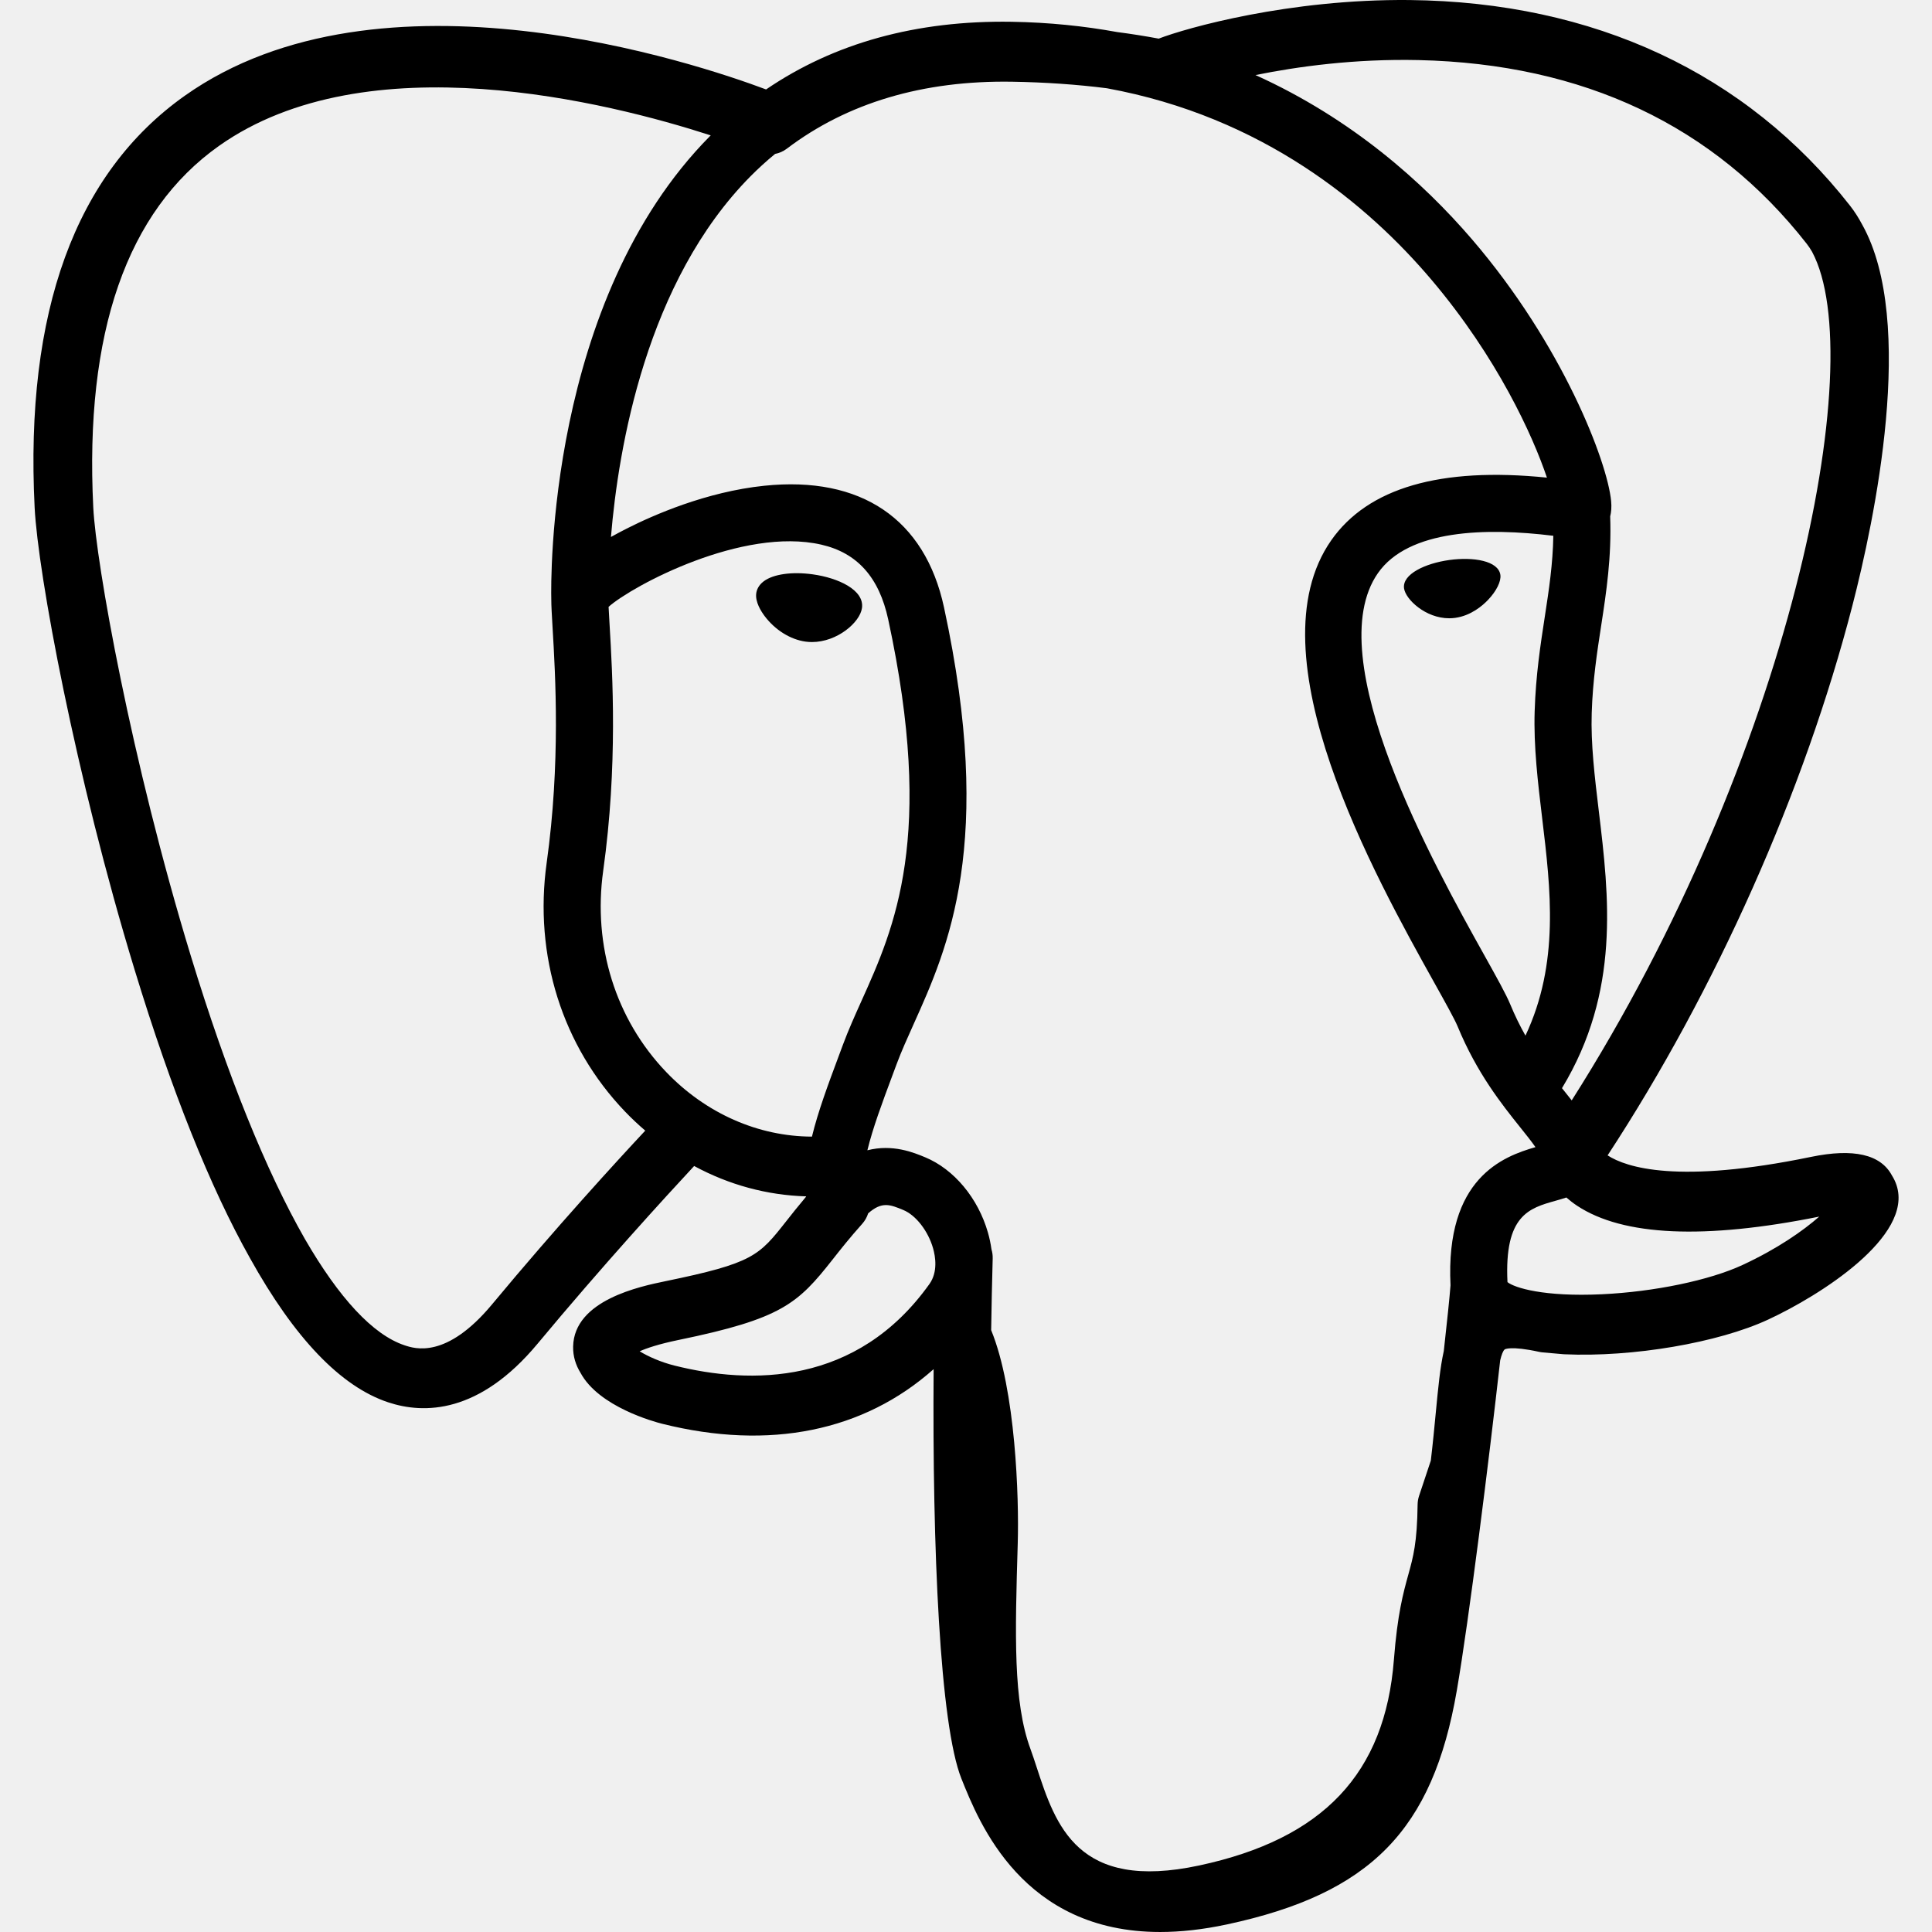
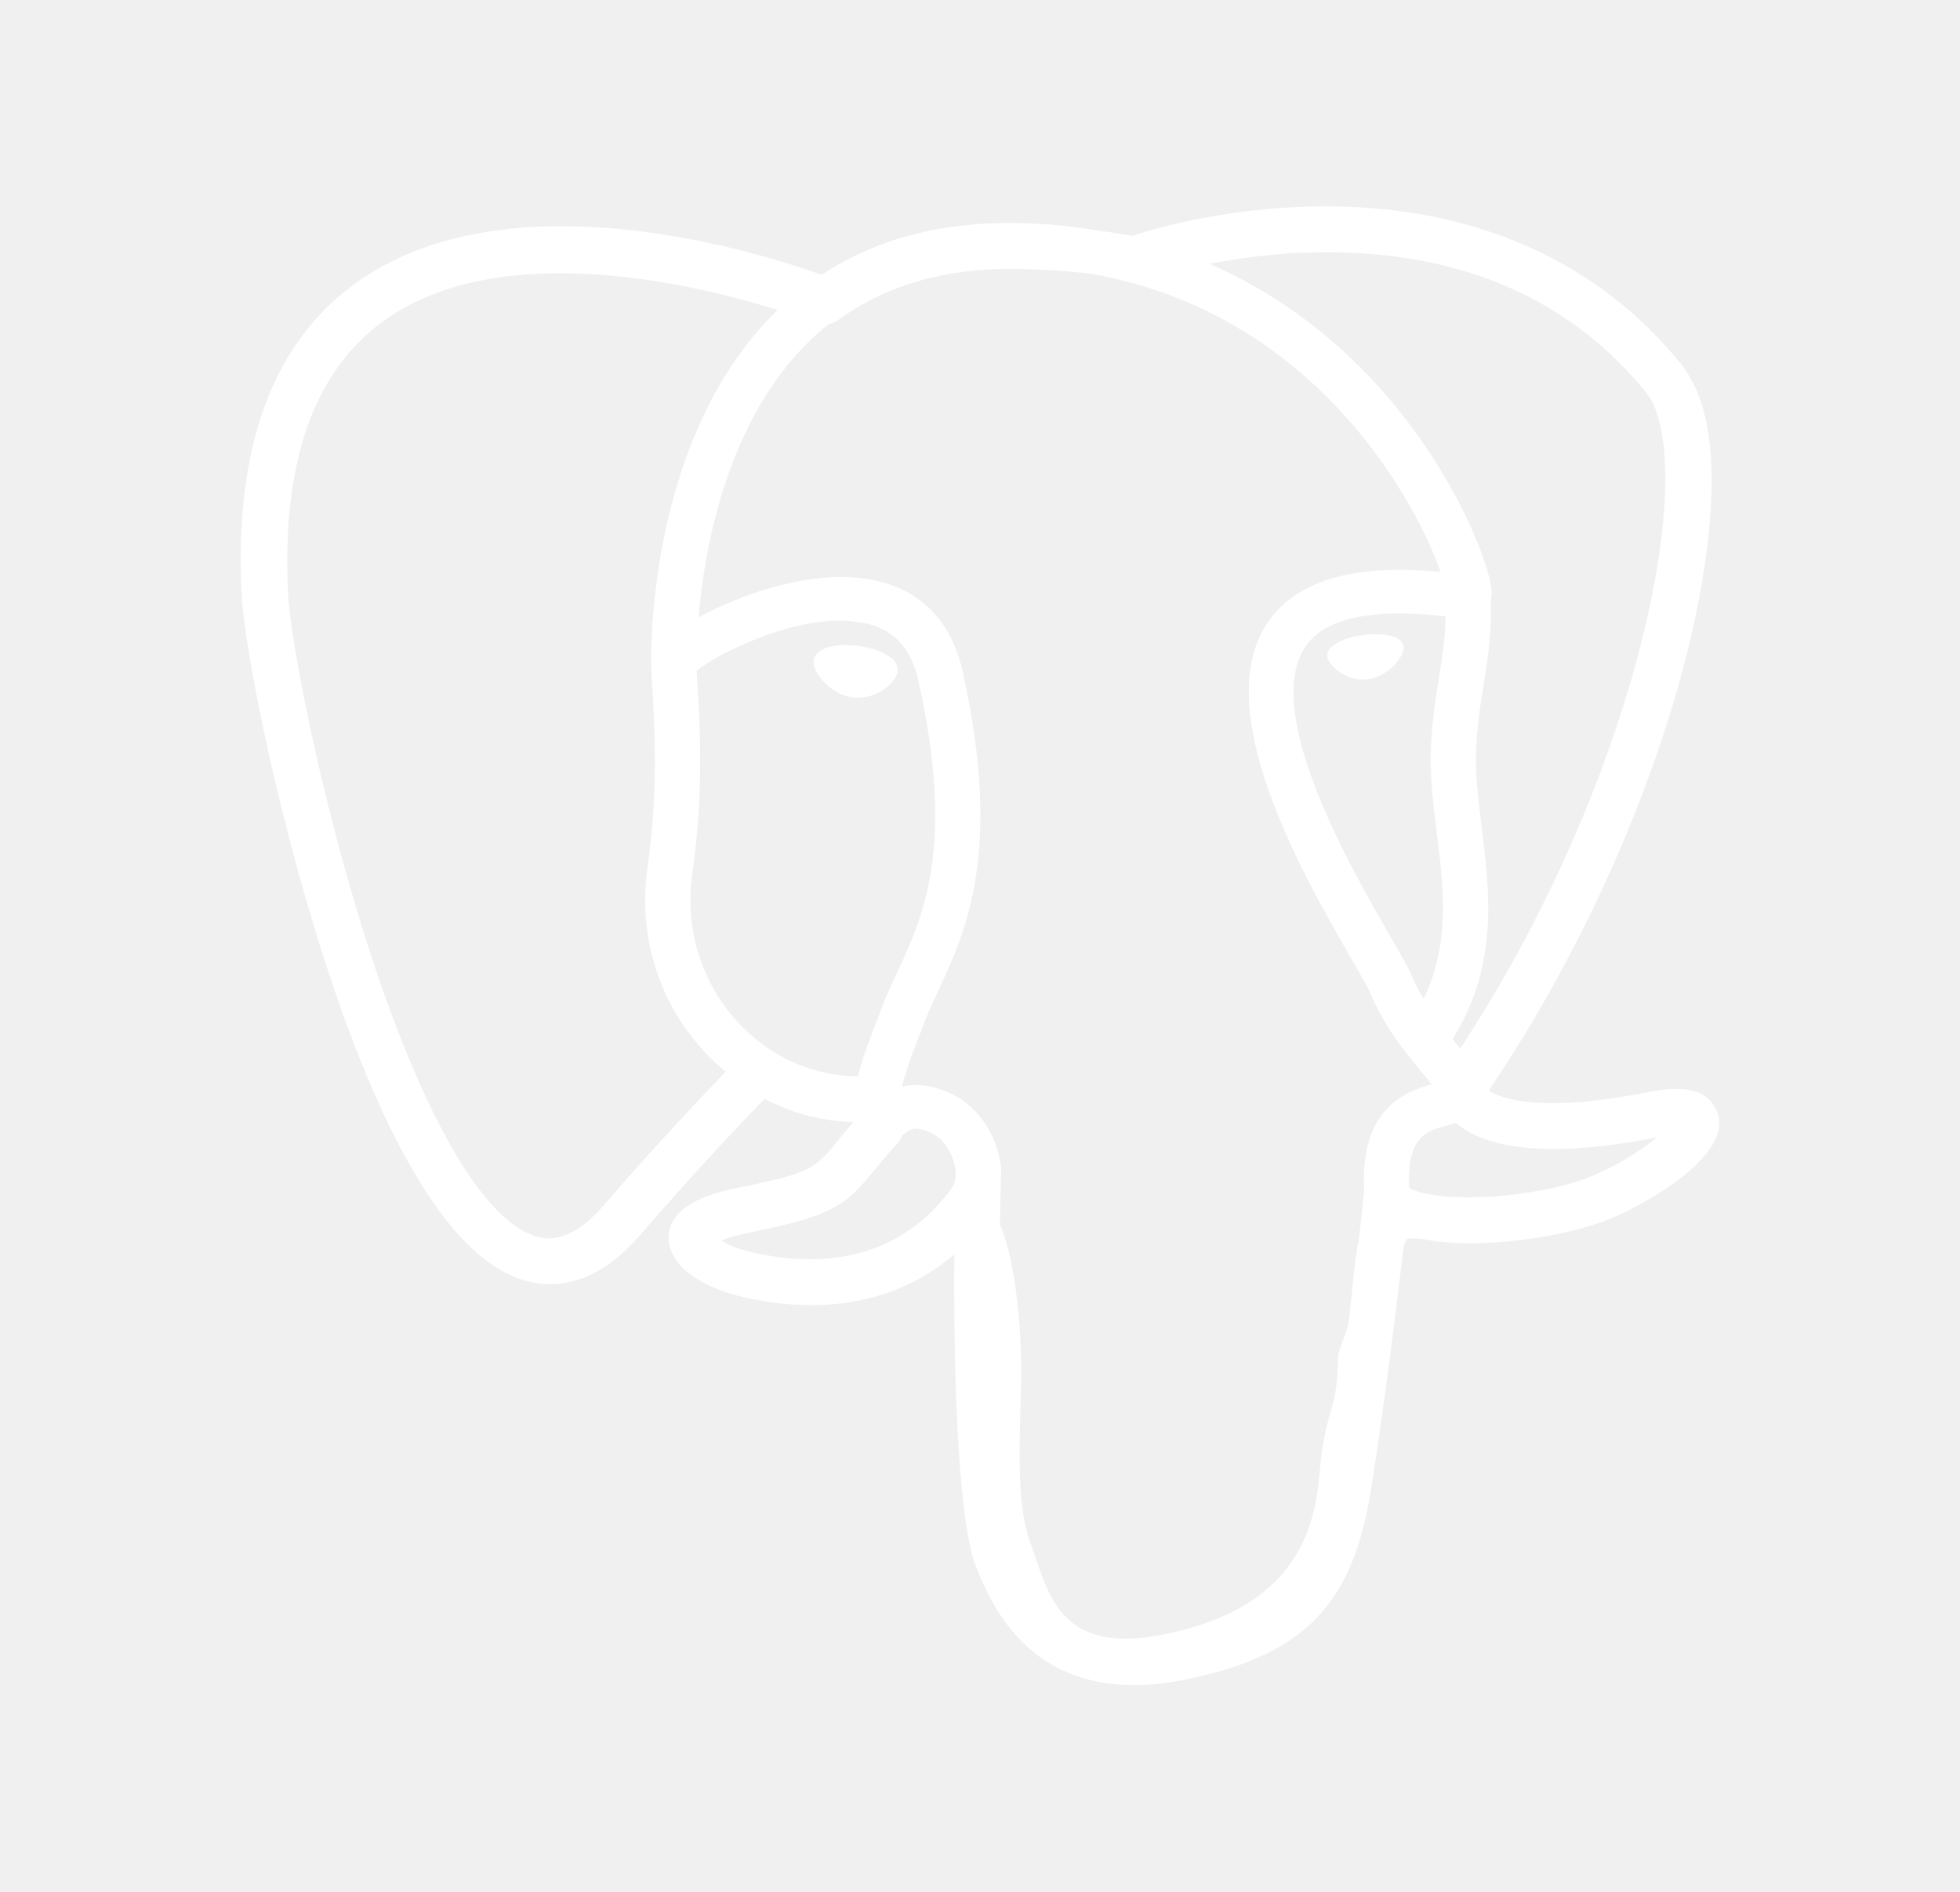
- <svg xmlns="http://www.w3.org/2000/svg" version="1.1" width="512" height="512" x="0" y="0" viewBox="0 0 512 512" style="enable-background:new 0 0 512 512" xml:space="preserve" class="" id="svg-clipper-ms28a7xz-13">
-   <g>
-     <path d="M502.602 314.086a11.3 11.3 0 0 0-1.201-2.538c-2.964-5.616-10.167-7.295-21.491-4.954-35.271 7.278-48.928 2.799-53.88-.407 28.63-43.695 52.161-96.47 64.876-145.701 5.79-22.415 17.027-75.173 2.607-100.942-.953-1.8-2.018-3.481-3.218-5.014C462.787 19.381 422.416.528 373.545.009c-31.905-.312-59.105 7.387-66.477 10.228a202 202 0 0 0-11.007-1.741c-8.768-1.597-18.08-2.564-27.977-2.726-25.221-.401-47.016 5.632-65.064 17.933-18.291-6.853-102.161-35.093-154.065 1.68C19.966 45.921 6.584 82.629 9.178 134.491c.873 17.451 10.813 71.127 26.503 122.532 9.81 32.139 20.026 57.639 30.58 76.415 11.797 21.211 24.018 33.991 36.571 38.178 9.543 3.181 24.167 3.072 39.64-15.529 17.092-20.556 33.928-38.951 41.484-47.083 9.282 5.024 19.338 7.733 29.654 8.046l.008.089c-2.094 2.482-3.811 4.657-5.274 6.515-7.229 9.177-8.734 11.087-32.004 15.878-6.618 1.365-24.2 4.989-24.456 17.312-.054 2.613.702 4.929 1.963 6.974 4.843 9.022 19.658 13.003 21.65 13.5 28.473 7.123 53.427 1.97 71.924-14.476-.363 47.592 1.654 94.235 7.369 108.531 4.719 11.796 16.25 40.629 52.673 40.625 5.343-.001 11.229-.622 17.701-2.009 38.014-8.148 54.521-24.95 60.907-61.99 3.206-18.575 8.567-61.341 11.494-87.494.36-1.5.762-2.574 1.215-2.905.015-.011 1.486-1.004 9.113.654q.468.103.945.145l5.416.476q.158.012.319.021c18.072.822 40.778-3.044 53.999-9.19 13.735-6.372 38.522-22.02 34.03-35.62M50.58 253.364c-15.861-51.963-25.129-104.215-25.862-118.867-2.316-46.323 8.897-78.569 33.33-95.844 39.183-27.704 103.249-11.537 130.303-2.774-.068.069-.141.131-.209.2-43.174 43.605-42.15 118.102-42.045 122.655-.004 1.757.143 4.245.345 7.667.742 12.529 2.125 35.849-1.568 62.259-3.432 24.542 4.132 48.562 20.751 65.902a74 74 0 0 0 5.373 5.067c-7.399 7.922-23.476 25.441-40.588 46.029-12.109 14.557-20.473 11.771-23.223 10.851-8.362-2.789-17.35-12.53-26.422-28.226-10.224-17.898-20.545-43.335-30.185-74.919m128.155 108.524c-3.651-.913-6.979-2.415-9.221-3.78 1.897-.84 5.066-1.923 10.311-3.004 27.377-5.636 31.604-9.614 40.839-21.338 2.116-2.686 4.514-5.732 7.834-9.441a7.55 7.55 0 0 0 1.571-2.769c3.643-3.225 5.811-2.345 9.32-.891 3.327 1.378 6.567 5.547 7.882 10.137.62 2.167 1.32 6.282-.965 9.482-19.287 27.006-47.389 26.657-67.571 21.604m44.671-85.077-1.121 3.011c-2.837 7.605-5.475 14.678-7.111 21.394-14.24-.043-28.091-6.127-38.626-17.119-13.395-13.975-19.478-33.417-16.692-53.341 3.901-27.9 2.461-52.197 1.687-65.25-.108-1.827-.203-3.427-.261-4.691 6.307-5.592 35.54-21.257 56.381-16.477 9.513 2.18 15.308 8.656 17.718 19.797 12.472 57.68 1.651 81.723-7.044 101.04-1.792 3.982-3.484 7.743-4.931 11.636M380.5 374.359c-.36 3.771-.764 8.02-1.318 12.712l-3.114 9.352a7.6 7.6 0 0 0-.387 2.297c-.126 10.127-1.153 13.842-2.453 18.546-1.352 4.889-2.885 10.433-3.828 22.558-2.348 30.172-18.734 47.502-51.568 54.539-32.333 6.936-38.063-10.598-43.119-26.062-.56-1.714-1.09-3.332-1.642-4.835-4.596-12.499-4.077-30.12-3.358-54.509.353-11.973-.531-40.56-7.044-56.452.093-6.254.226-12.606.405-19.025a7.6 7.6 0 0 0-.326-2.403 32 32 0 0 0-.936-4.436c-2.615-9.137-8.987-16.78-16.633-19.949-3.037-1.258-8.614-3.567-15.313-1.854 1.428-5.886 3.906-12.53 6.591-19.728l1.129-3.033c1.269-3.413 2.86-6.949 4.545-10.693 9.099-20.214 21.559-47.899 8.035-110.446-5.067-23.426-21.988-34.867-47.627-32.209-15.375 1.592-29.439 7.795-36.454 11.351a118 118 0 0 0-4.177 2.222c1.957-23.605 9.357-67.716 37.027-95.624a86 86 0 0 1 6.47-5.885 7.56 7.56 0 0 0 3.089-1.374c16.051-12.173 36.156-18.152 59.776-17.761 8.727.142 17.103.724 25.051 1.729 41.365 7.561 69.203 30.866 86.099 50.832 17.371 20.529 26.778 41.206 30.533 52.358-28.231-2.871-47.434 2.703-57.166 16.618-21.177 30.269 11.585 89.021 27.329 117.256 2.887 5.176 5.38 9.646 6.163 11.546 5.126 12.429 11.765 20.724 16.613 26.781 1.485 1.855 2.926 3.655 4.022 5.225-8.552 2.466-23.911 8.163-22.511 36.63-.263 3.335-.902 9.533-1.78 17.383-.985 4.428-1.501 9.815-2.123 16.343m18.996-34.585c-.864-17.74 5.742-19.595 12.73-21.557a59 59 0 0 0 2.881-.867c.837.741 1.777 1.48 2.863 2.197 12.167 8.033 33.755 8.987 64.147 2.866-4.301 3.775-11.07 8.522-20.338 12.825-8.744 4.058-23.376 7.102-37.275 7.755-15.361.727-23.169-1.719-25.008-3.219m12.151-197.785c-.126 7.484-1.156 14.278-2.249 21.371-1.174 7.629-2.39 15.517-2.696 25.091-.302 9.319.862 19.006 1.987 28.375 2.275 18.924 4.608 38.405-4.427 57.629a75 75 0 0 1-4.001-8.228c-1.123-2.722-3.561-7.094-6.936-13.146-13.134-23.553-43.892-78.711-28.146-101.218 8.098-11.574 28.604-12.075 46.468-9.874m4.872 149.626a320 320 0 0 0-1.818-2.29l-.759-.95c15.493-25.588 12.464-50.906 9.767-73.353-1.108-9.211-2.153-17.912-1.888-26.083.276-8.664 1.421-16.092 2.528-23.276 1.363-8.853 2.748-18.013 2.366-28.812.285-1.132.4-2.47.251-4.058-.975-10.357-12.797-41.345-36.895-69.397-12.961-15.087-31.773-31.936-57.353-43.504 11.204-2.272 26.299-4.34 43.175-3.97 43.766.974 78.391 17.355 102.917 48.691.506.647.977 1.37 1.426 2.139 15.425 28.918-5.893 133.868-63.717 224.863" fill="#000000" opacity="1" data-original="#000000" class="" />
-     <path d="M215.389 152.207c-5.5-.767-10.482-.059-13.003 1.85-1.418 1.074-1.856 2.317-1.974 3.173-.316 2.269 1.273 4.777 2.249 6.07 2.762 3.661 6.797 6.178 10.793 6.732q.867.12 1.727.118c6.662 0 12.717-5.186 13.251-9.014.666-4.795-6.294-7.99-13.043-8.929M384.056 148.411c-6.336.883-12.483 3.743-11.97 7.51.412 2.929 5.7 7.93 11.962 7.929q.792 0 1.6-.111c4.178-.579 7.245-3.232 8.702-4.762 2.22-2.331 3.502-4.929 3.267-6.619h-.001c-.524-3.758-7.214-4.833-13.56-3.947" fill="#000000" opacity="1" data-original="#000000" class="" />
-   </g>
+ <svg xmlns="http://www.w3.org/2000/svg" width="57" height="55" viewBox="0 0 57 55" fill="none">
+   <path d="M49.953 32.378C49.928 32.303 49.893 32.232 49.849 32.165C49.591 31.694 48.964 31.553 47.979 31.749C44.911 32.361 43.723 31.984 43.292 31.715C45.783 28.045 47.83 23.613 48.936 19.478C49.44 17.596 50.417 13.165 49.163 11.001C49.08 10.85 48.987 10.709 48.883 10.58C46.49 7.628 42.977 6.044 38.726 6.001C35.95 5.975 33.584 6.621 32.943 6.86C32.625 6.803 32.306 6.754 31.985 6.714C31.222 6.579 30.412 6.498 29.551 6.485C27.357 6.451 25.461 6.958 23.891 7.991C22.3 7.415 15.003 5.043 10.488 8.132C7.966 9.857 6.802 12.94 7.027 17.295C7.103 18.761 7.968 23.269 9.333 27.586C10.187 30.285 11.075 32.427 11.993 34.004C13.02 35.785 14.083 36.858 15.175 37.21C16.005 37.477 17.277 37.468 18.623 35.906C20.11 34.179 21.575 32.635 22.232 31.952C23.04 32.374 23.915 32.601 24.812 32.627L24.813 32.635C24.631 32.843 24.481 33.026 24.354 33.182C23.725 33.953 23.594 34.113 21.57 34.516C20.994 34.63 19.465 34.934 19.442 35.969C19.438 36.189 19.503 36.383 19.613 36.555C20.034 37.313 21.323 37.647 21.497 37.689C23.974 38.287 26.145 37.854 27.754 36.473C27.722 40.47 27.898 44.388 28.395 45.588C28.805 46.579 29.808 49 32.977 49C33.442 49 33.954 48.948 34.517 48.831C37.824 48.147 39.26 46.736 39.816 43.625C40.094 42.065 40.561 38.473 40.816 36.277C40.847 36.151 40.882 36.061 40.921 36.033C40.922 36.032 41.05 35.949 41.714 36.088C41.741 36.094 41.769 36.098 41.796 36.1L42.267 36.14C42.277 36.141 42.286 36.141 42.295 36.142C43.867 36.211 45.843 35.886 46.993 35.37C48.188 34.835 50.344 33.521 49.953 32.378ZM10.629 27.279C9.249 22.915 8.443 18.526 8.379 17.296C8.178 13.405 9.153 10.697 11.279 9.246C14.688 6.92 20.261 8.277 22.615 9.013C22.609 9.019 22.602 9.024 22.597 9.03C18.841 12.692 18.93 18.949 18.939 19.331C18.939 19.479 18.951 19.688 18.969 19.975C19.033 21.027 19.154 22.986 18.832 25.204C18.534 27.265 19.192 29.282 20.638 30.739C20.786 30.888 20.942 31.03 21.105 31.164C20.462 31.83 19.063 33.301 17.574 35.03C16.521 36.253 15.793 36.019 15.554 35.941C14.826 35.707 14.044 34.889 13.255 33.571C12.366 32.068 11.468 29.931 10.629 27.279ZM21.778 36.393C21.461 36.316 21.171 36.19 20.976 36.076C21.141 36.005 21.417 35.914 21.873 35.823C24.255 35.35 24.622 35.016 25.426 34.031C25.61 33.806 25.819 33.55 26.107 33.238C26.17 33.171 26.216 33.092 26.244 33.006C26.561 32.735 26.75 32.809 27.055 32.931C27.344 33.047 27.626 33.397 27.741 33.782C27.794 33.964 27.855 34.31 27.657 34.579C25.979 36.847 23.534 36.817 21.778 36.393ZM25.664 29.248L25.567 29.501C25.32 30.14 25.091 30.733 24.948 31.297C23.709 31.294 22.505 30.783 21.588 29.86C20.423 28.686 19.893 27.053 20.136 25.38C20.475 23.037 20.35 20.996 20.283 19.9C20.273 19.747 20.265 19.612 20.26 19.506C20.809 19.036 23.352 17.721 25.165 18.122C25.992 18.305 26.497 18.849 26.706 19.785C27.791 24.629 26.85 26.648 26.093 28.271C25.938 28.605 25.79 28.921 25.664 29.248ZM39.331 37.44C39.3 37.757 39.264 38.114 39.216 38.508L38.945 39.294C38.924 39.356 38.913 39.421 38.912 39.486C38.901 40.337 38.811 40.649 38.698 41.044C38.581 41.455 38.447 41.92 38.365 42.938C38.161 45.472 36.736 46.928 33.879 47.519C31.066 48.102 30.568 46.629 30.128 45.33C30.079 45.186 30.033 45.05 29.985 44.924C29.585 43.874 29.63 42.394 29.693 40.346C29.724 39.341 29.647 36.94 29.08 35.605C29.088 35.08 29.1 34.546 29.115 34.007C29.117 33.939 29.108 33.871 29.087 33.805C29.069 33.679 29.042 33.555 29.006 33.433C28.778 32.666 28.224 32.024 27.559 31.757C27.294 31.652 26.809 31.458 26.226 31.602C26.351 31.107 26.566 30.549 26.8 29.945L26.898 29.69C27.008 29.404 27.147 29.107 27.293 28.792C28.085 27.094 29.169 24.769 27.992 19.516C27.552 17.549 26.08 16.588 23.849 16.811C22.512 16.945 21.288 17.466 20.678 17.765C20.555 17.824 20.434 17.887 20.314 17.951C20.485 15.969 21.128 12.264 23.536 9.92C23.714 9.746 23.902 9.581 24.098 9.426C24.196 9.408 24.288 9.368 24.367 9.311C25.764 8.288 27.513 7.786 29.567 7.819C30.327 7.831 31.055 7.88 31.747 7.964C35.345 8.599 37.767 10.556 39.237 12.233C40.748 13.957 41.567 15.694 41.893 16.631C39.437 16.389 37.767 16.858 36.92 18.026C35.078 20.568 37.928 25.503 39.297 27.874C39.549 28.309 39.766 28.684 39.834 28.844C40.28 29.887 40.857 30.584 41.279 31.093C41.408 31.249 41.533 31.4 41.629 31.532C40.885 31.739 39.549 32.217 39.67 34.608C39.648 34.888 39.592 35.409 39.516 36.068C39.43 36.44 39.385 36.892 39.331 37.44ZM40.983 34.536C40.908 33.046 41.483 32.89 42.091 32.725C42.175 32.703 42.259 32.679 42.342 32.653C42.414 32.715 42.496 32.777 42.591 32.837C43.649 33.512 45.527 33.592 48.171 33.078C47.797 33.395 47.208 33.794 46.402 34.155C45.641 34.496 44.368 34.751 43.159 34.806C41.823 34.867 41.144 34.662 40.983 34.536ZM42.041 17.925C42.03 18.553 41.94 19.124 41.845 19.72C41.743 20.36 41.637 21.023 41.61 21.827C41.584 22.61 41.685 23.423 41.783 24.21C41.981 25.799 42.184 27.436 41.398 29.05C41.268 28.827 41.151 28.596 41.05 28.359C40.952 28.13 40.74 27.763 40.447 27.255C39.304 25.277 36.628 20.644 37.998 18.754C38.703 17.782 40.486 17.74 42.041 17.925ZM42.465 30.491C42.412 30.427 42.359 30.363 42.306 30.299L42.24 30.219C43.588 28.07 43.325 25.944 43.09 24.059C42.994 23.285 42.903 22.554 42.926 21.868C42.95 21.14 43.049 20.517 43.146 19.913C43.264 19.17 43.385 18.4 43.352 17.493C43.376 17.398 43.386 17.286 43.373 17.153C43.288 16.283 42.26 13.68 40.164 11.324C39.036 10.057 37.4 8.642 35.174 7.671C36.149 7.48 37.462 7.306 38.93 7.337C42.738 7.419 45.75 8.795 47.883 11.427C47.928 11.481 47.968 11.542 48.008 11.606C49.349 14.035 47.495 22.849 42.465 30.491Z" fill="white" />
+   <path d="M24.967 18.783C24.488 18.719 24.055 18.778 23.836 18.938C23.712 19.029 23.674 19.133 23.664 19.205C23.637 19.395 23.775 19.606 23.86 19.715C24.1 20.022 24.451 20.234 24.799 20.28C24.849 20.287 24.899 20.29 24.949 20.29C25.528 20.29 26.055 19.855 26.102 19.533C26.16 19.13 25.554 18.862 24.967 18.783ZM39.64 18.464C39.089 18.538 38.554 18.779 38.599 19.095C38.635 19.341 39.095 19.761 39.64 19.761C39.685 19.761 39.732 19.758 39.779 19.752C40.142 19.703 40.409 19.48 40.536 19.352C40.729 19.156 40.84 18.938 40.82 18.796H40.82C40.774 18.48 40.192 18.39 39.64 18.464Z" fill="white" />
</svg>
